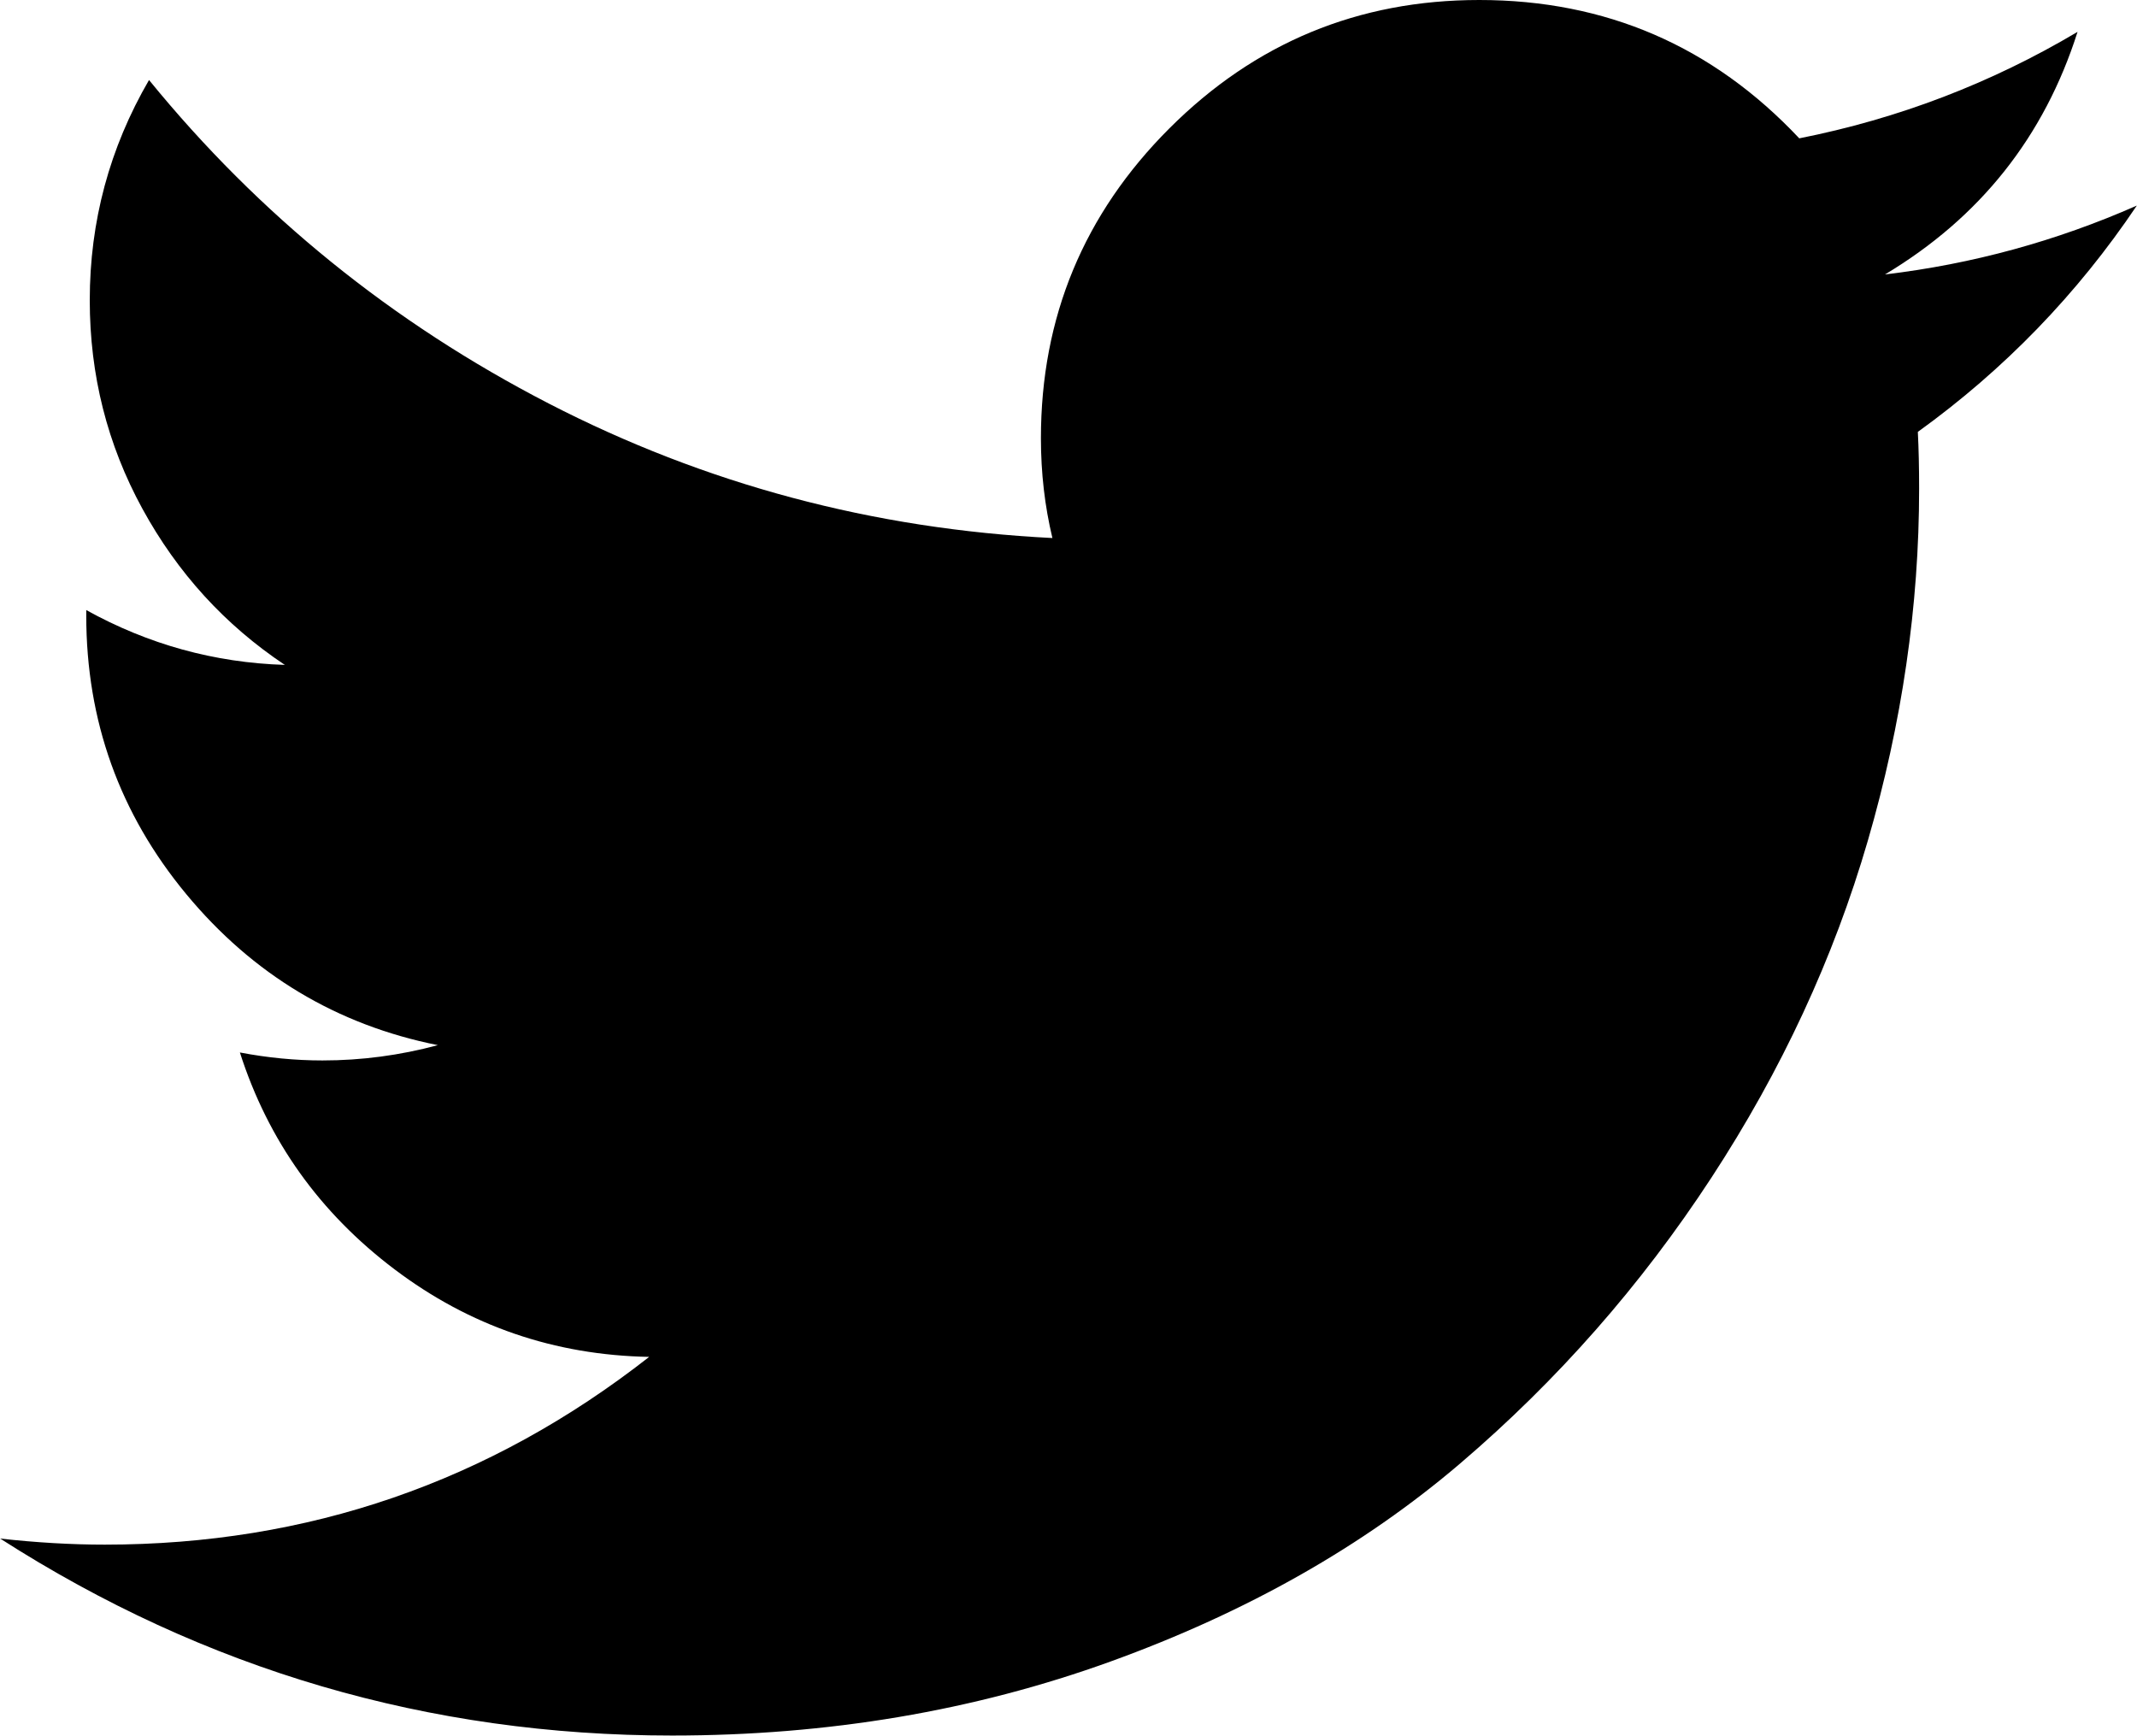
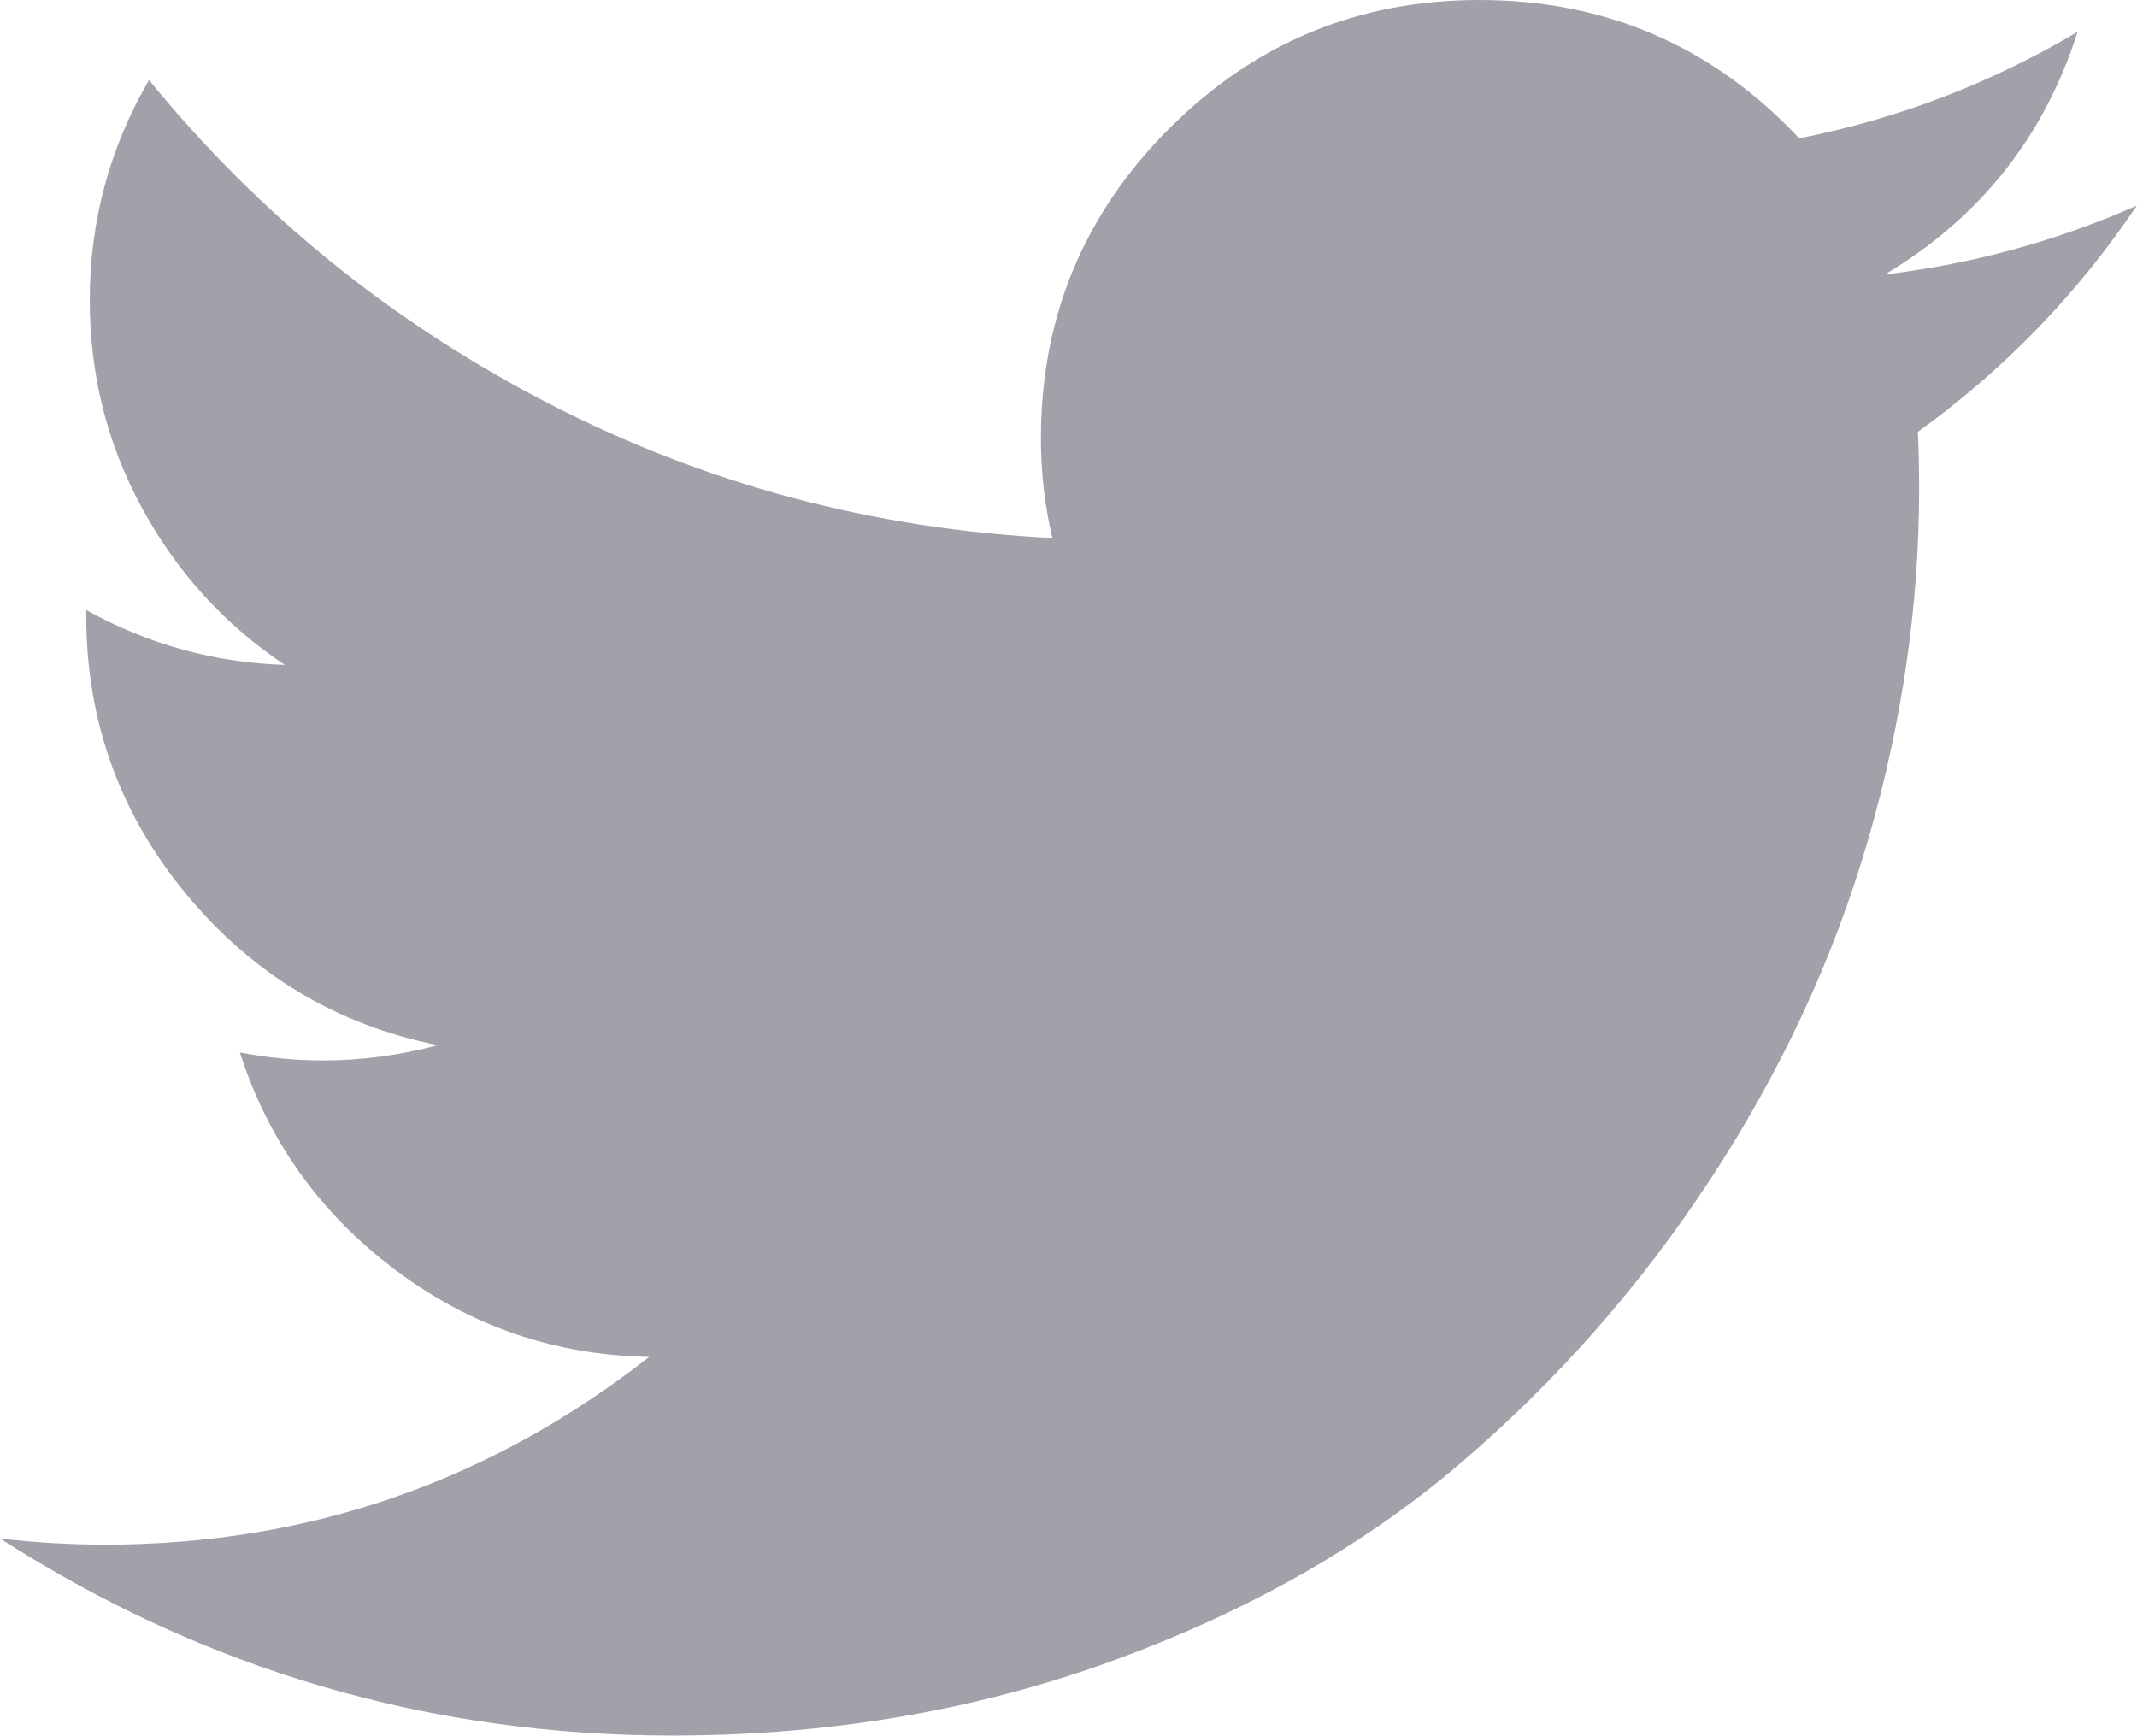
<svg xmlns="http://www.w3.org/2000/svg" width="39.4" height="32" viewBox="0 0 1231.051 1000">
-   <path fill="currentColor" d="M1231.051 118.453q-51.422 76.487-126.173 130.403q.738 14.46.738 32.687q0 101.273-29.53 202.791q-29.53 101.519-90.215 194.343q-60.685 92.824-144.574 164.468q-83.889 71.644-201.677 114.25q-117.788 42.606-252.474 42.606q-210.2 0-387.147-113.493q31.406 3.495 60.242 3.495q175.605 0 313.687-108.177q-81.877-1.501-146.654-50.409q-64.777-48.907-89.156-124.988q24.097 4.59 47.566 4.59q33.782 0 66.482-8.812q-87.378-17.5-144.975-87.04q-57.595-69.539-57.595-160.523v-3.126q53.633 29.696 114.416 31.592q-51.762-34.508-82.079-89.999q-30.319-55.491-30.319-120.102q0-68.143 34.151-126.908q95.022 116.607 230.278 186.392q135.258 69.786 290.212 77.514q-6.609-27.543-6.621-57.485q0-104.546 73.994-178.534Q747.623 0 852.169 0q109.456 0 184.392 79.711q85.618-16.959 160.333-61.349q-28.785 90.59-110.933 139.768q75.502-8.972 145.088-39.677z" />
+   <path fill="#A1A1AA" d="M1231.051 118.453q-51.422 76.487-126.173 130.403q.738 14.46.738 32.687q0 101.273-29.53 202.791q-29.53 101.519-90.215 194.343q-60.685 92.824-144.574 164.468q-83.889 71.644-201.677 114.25q-117.788 42.606-252.474 42.606q-210.2 0-387.147-113.493q31.406 3.495 60.242 3.495q175.605 0 313.687-108.177q-81.877-1.501-146.654-50.409q-64.777-48.907-89.156-124.988q24.097 4.59 47.566 4.59q33.782 0 66.482-8.812q-87.378-17.5-144.975-87.04q-57.595-69.539-57.595-160.523v-3.126q53.633 29.696 114.416 31.592q-51.762-34.508-82.079-89.999q-30.319-55.491-30.319-120.102q0-68.143 34.151-126.908q95.022 116.607 230.278 186.392q135.258 69.786 290.212 77.514q-6.609-27.543-6.621-57.485q0-104.546 73.994-178.534Q747.623 0 852.169 0q109.456 0 184.392 79.711q85.618-16.959 160.333-61.349q-28.785 90.59-110.933 139.768q75.502-8.972 145.088-39.677z" />
</svg>
